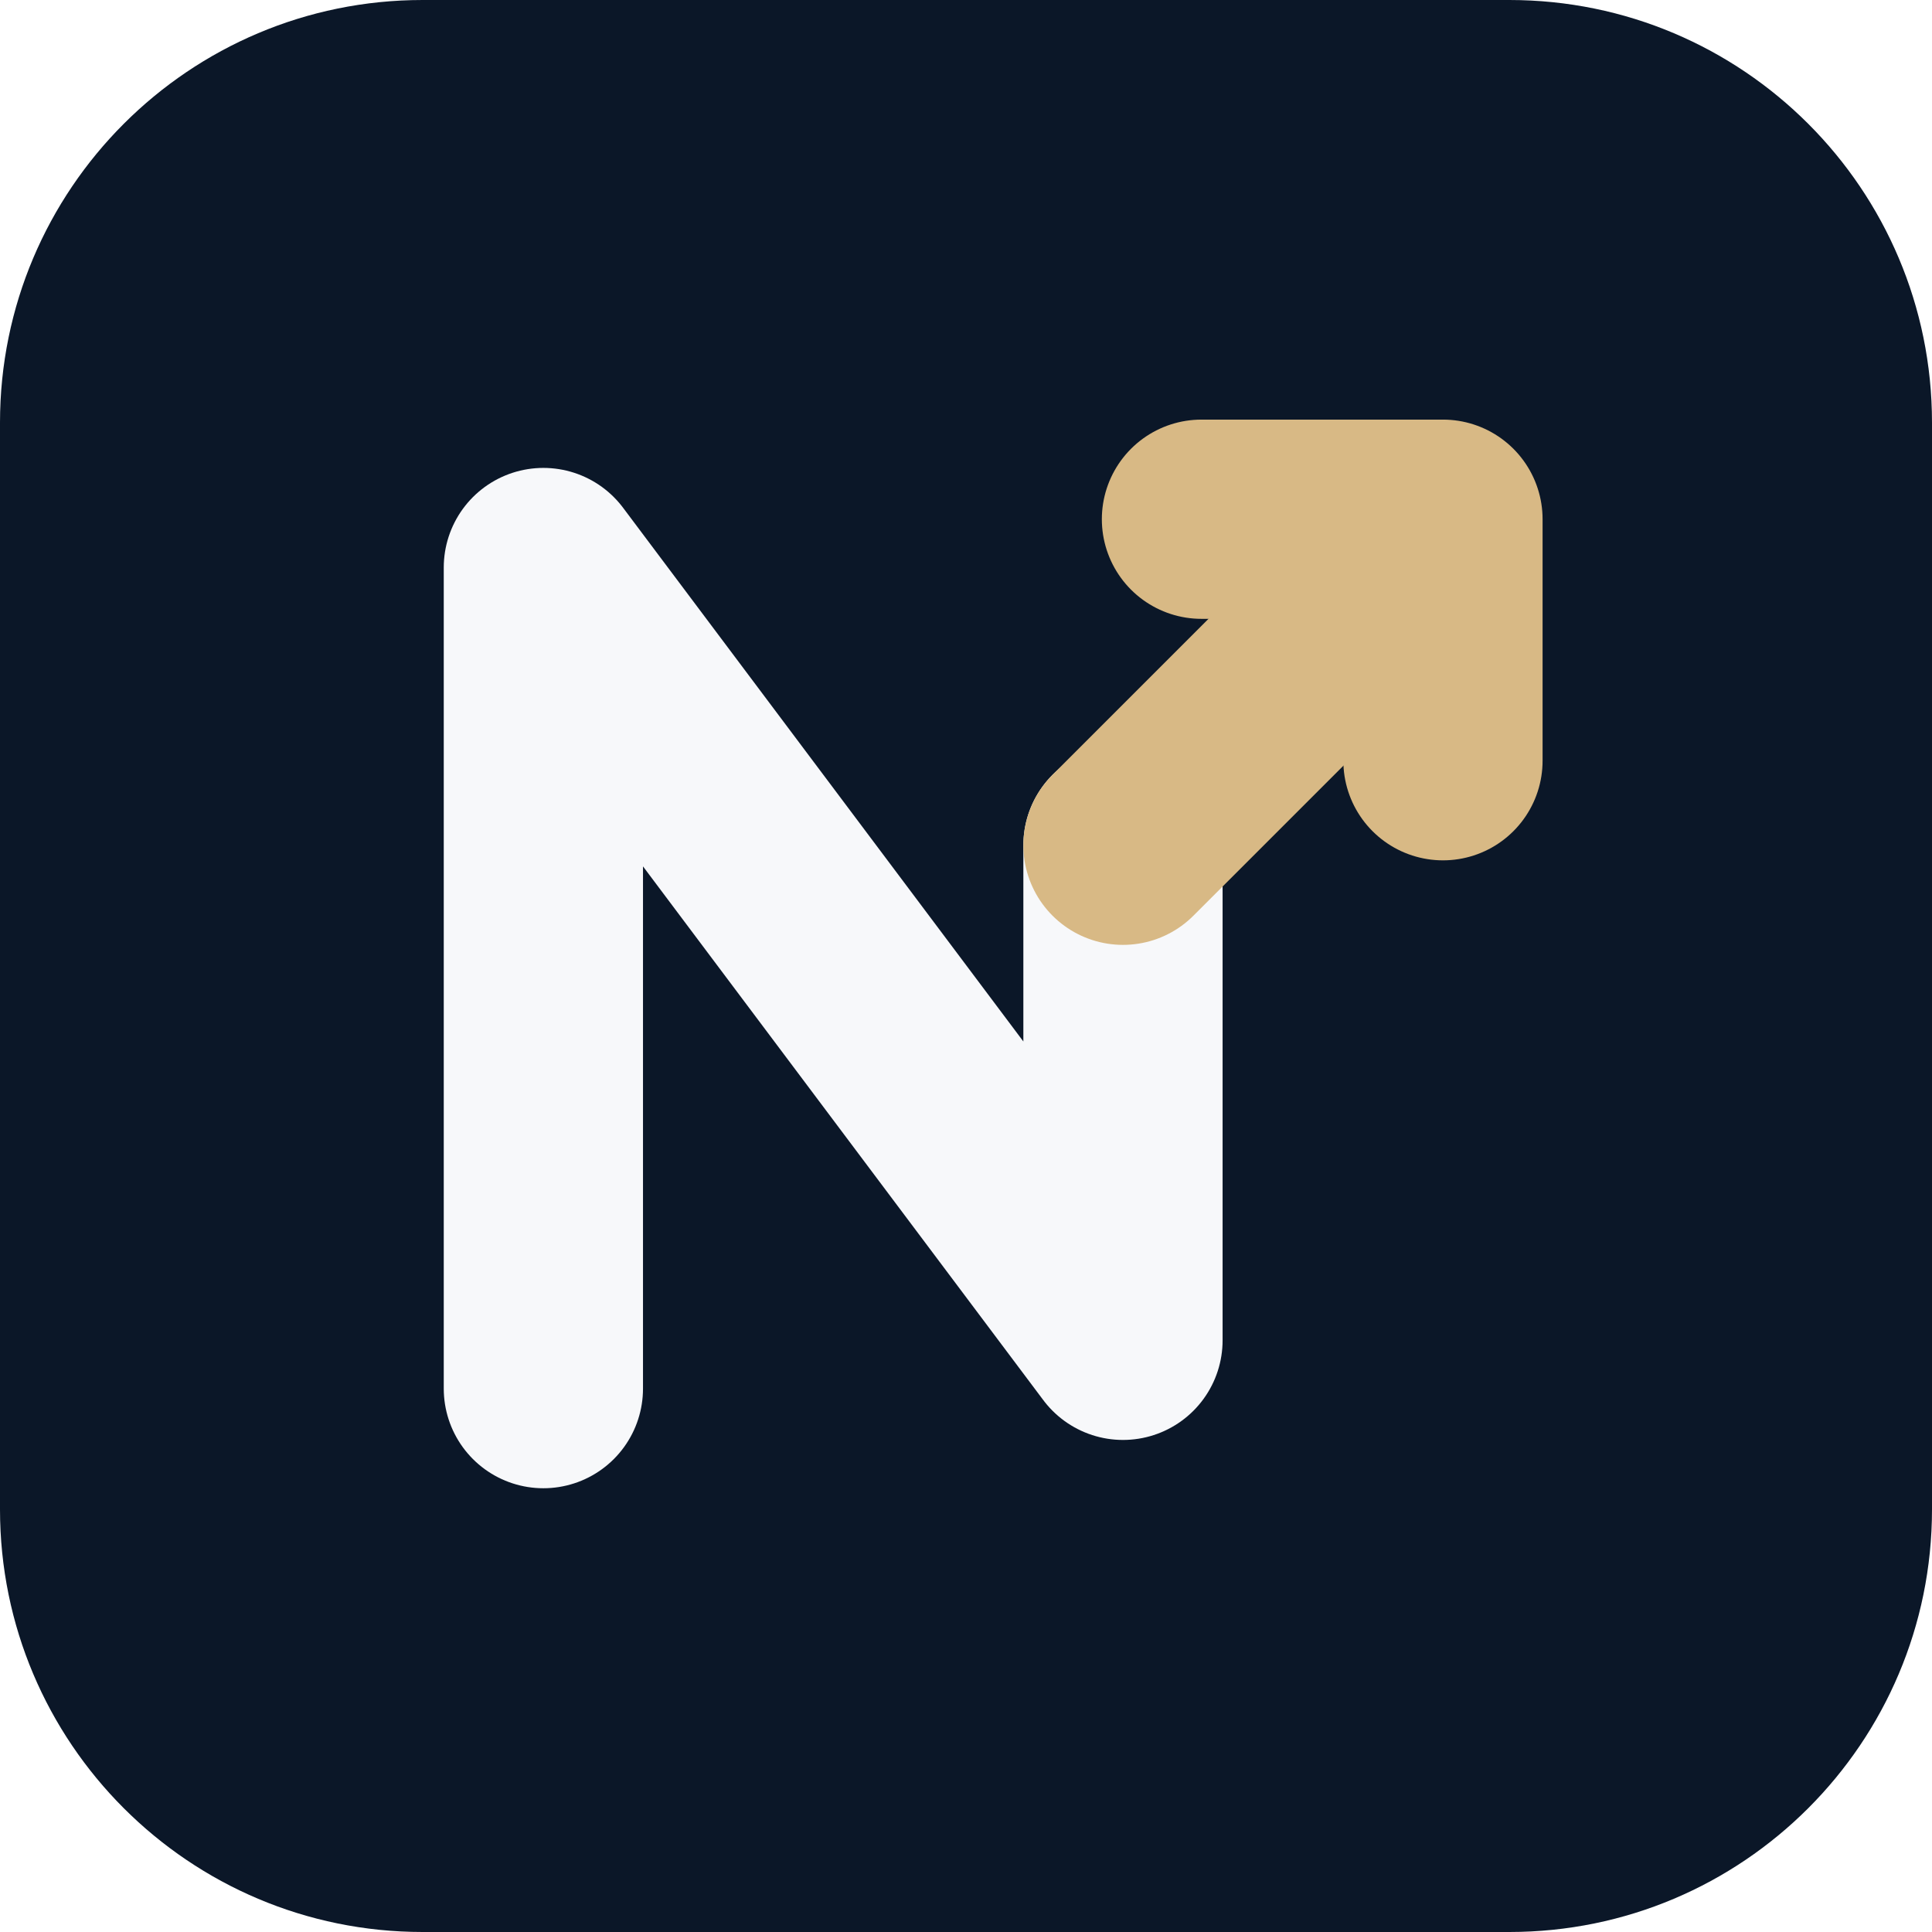
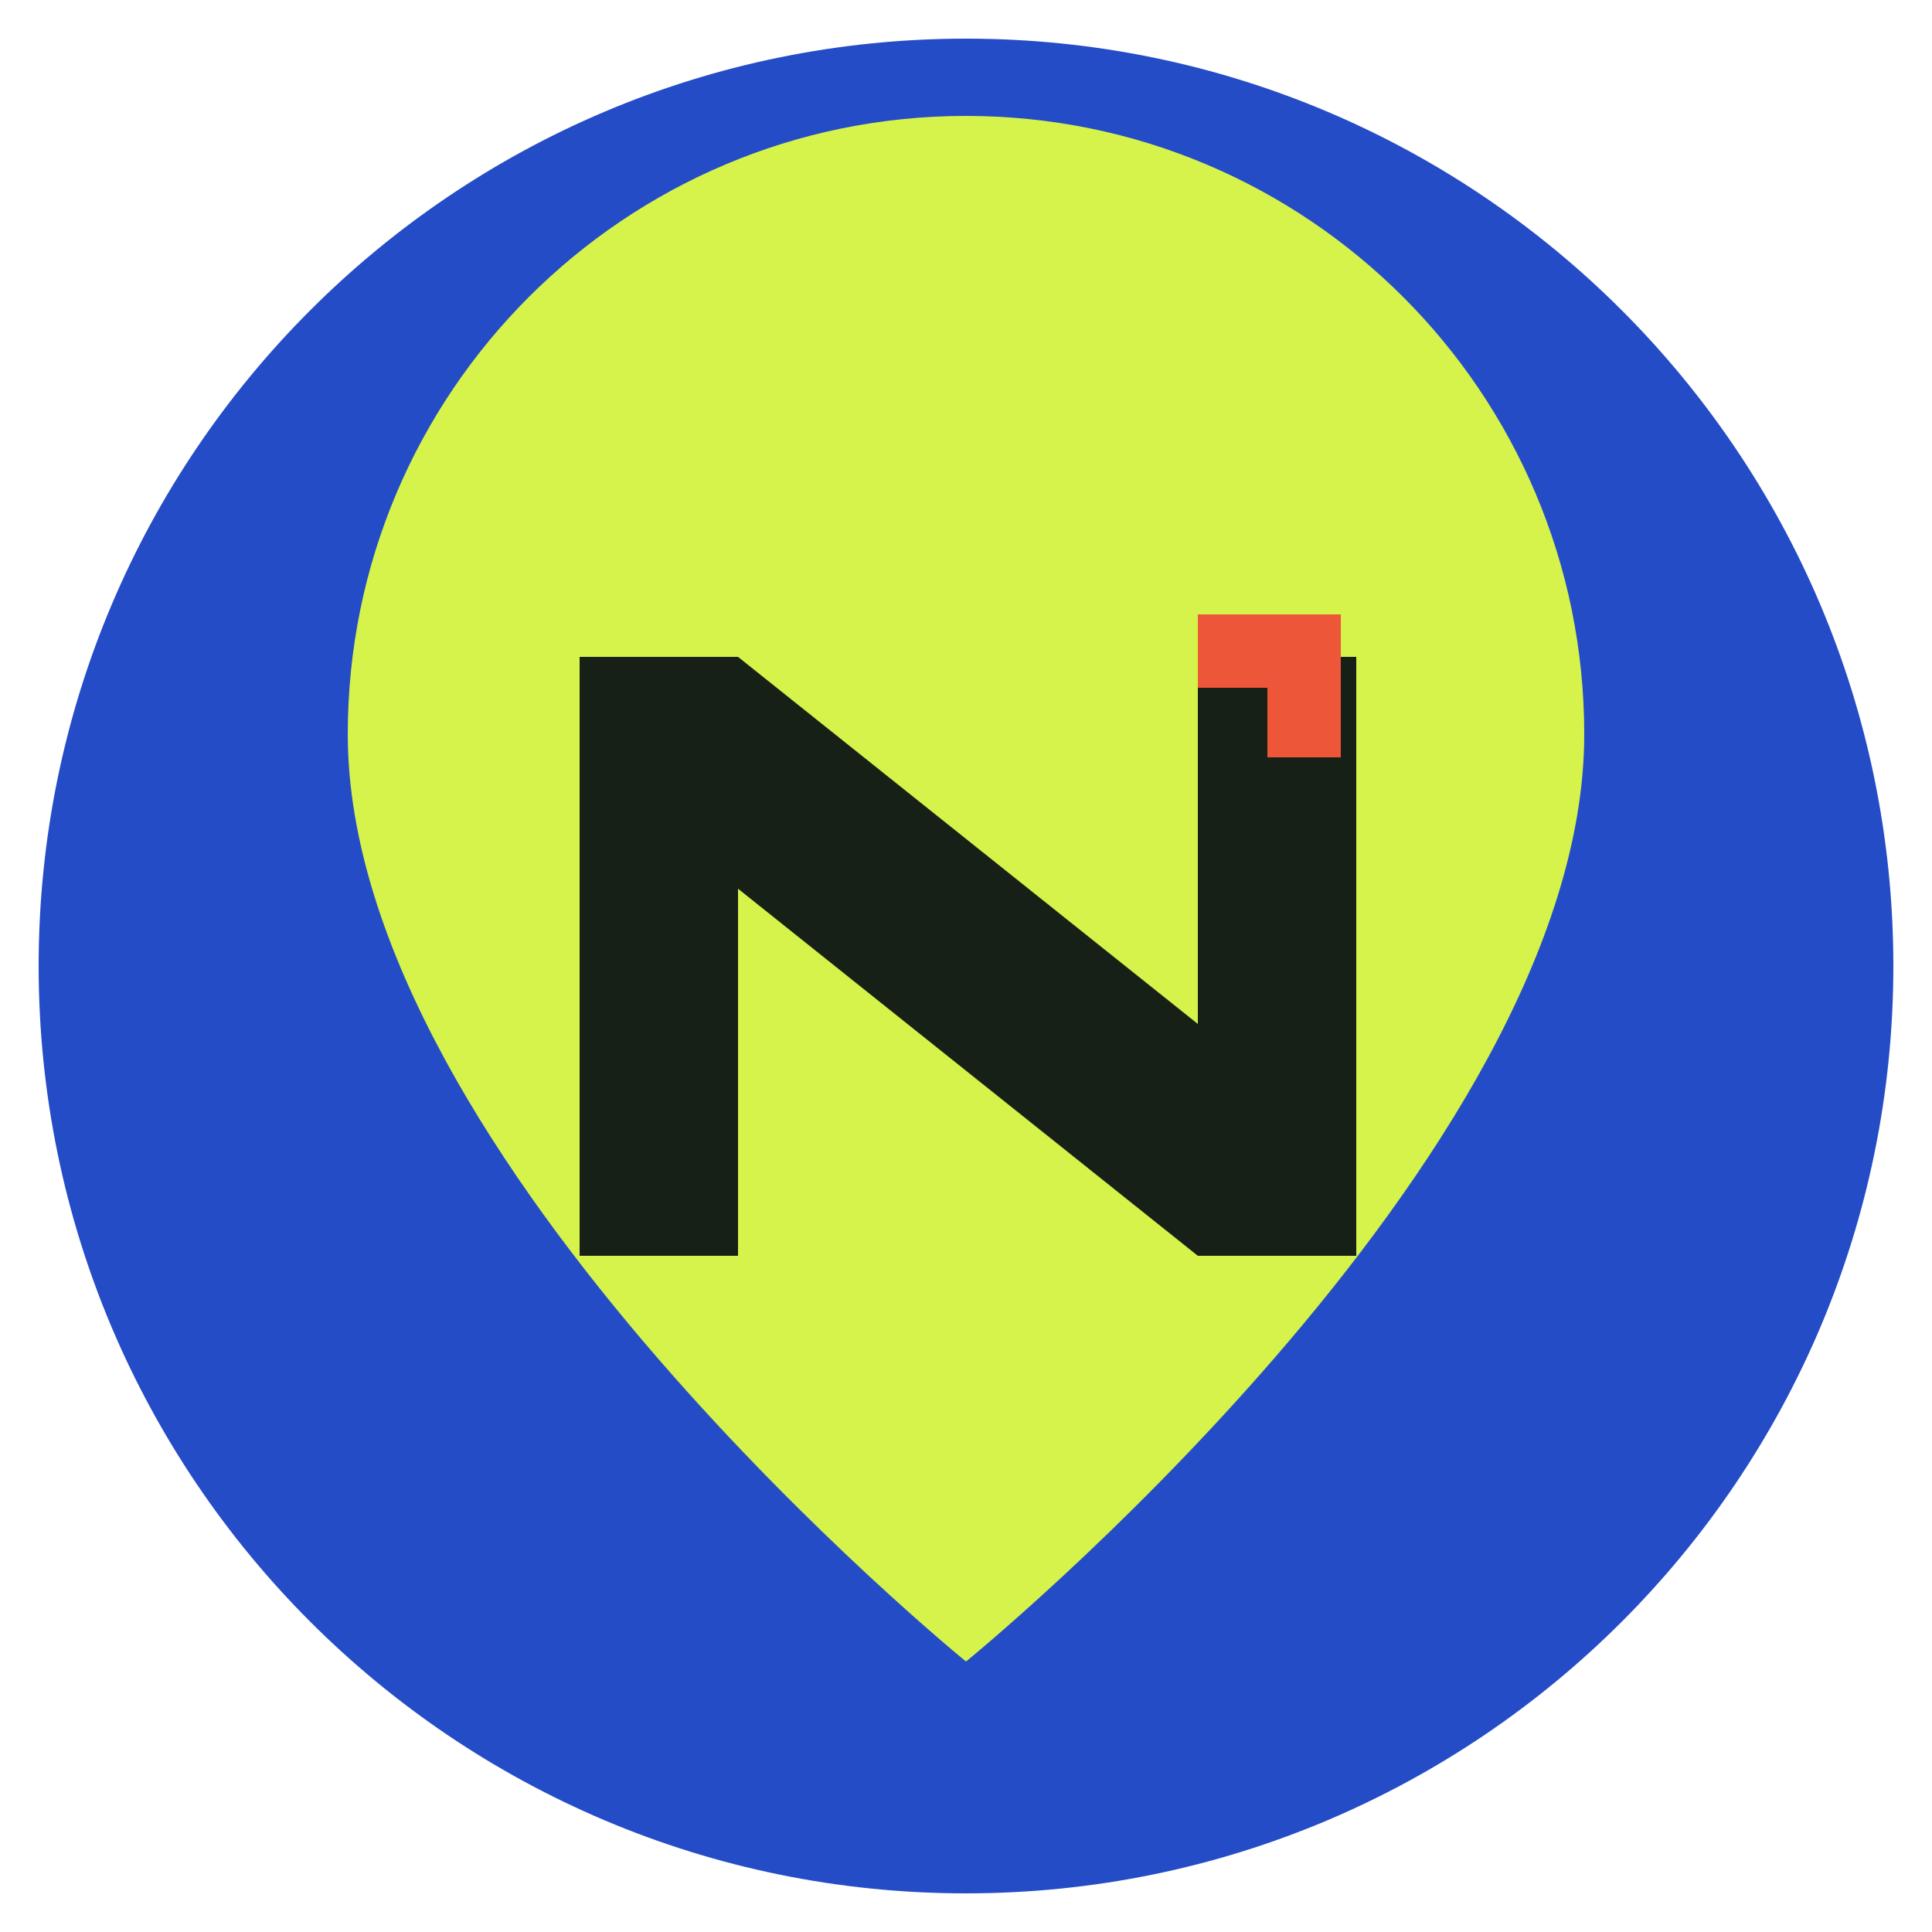
- <svg xmlns="http://www.w3.org/2000/svg" viewBox="0 0 32 32" role="img" aria-label="NiceByte">
-   <rect width="32" height="32" rx="7" fill="#0b1728" />
-   <path d="M9 23V9.4L18.6 22.2V14" fill="none" stroke="#f7f8fa" stroke-width="3.3" stroke-linecap="round" stroke-linejoin="round" />
-   <path d="M18.6 14l4.9-4.9" fill="none" stroke="#d8b985" stroke-width="3.3" stroke-linecap="round" />
-   <path d="M19.9 8.6h4v4" fill="none" stroke="#d8b985" stroke-width="3.3" stroke-linecap="round" stroke-linejoin="round" />
+ <svg xmlns="http://www.w3.org/2000/svg" role="img" aria-label="NiceByte" viewBox="0 0 1000 1000">
+   <circle cx="500" cy="500" r="480" fill="#254cc7" />
+   <path d="M180 380a320 320 0 1 1 640 0c0 220-320 480-320 480S180 600 180 380z" fill="#d5f34a" />
+   <path d="M300 650V340h82l238 190V340h82v310h-82L382 460v190z" fill="#172016" />
+   <path d="M620 318h74v74h-38v-36h-36z" fill="#ed5638" />
</svg>
